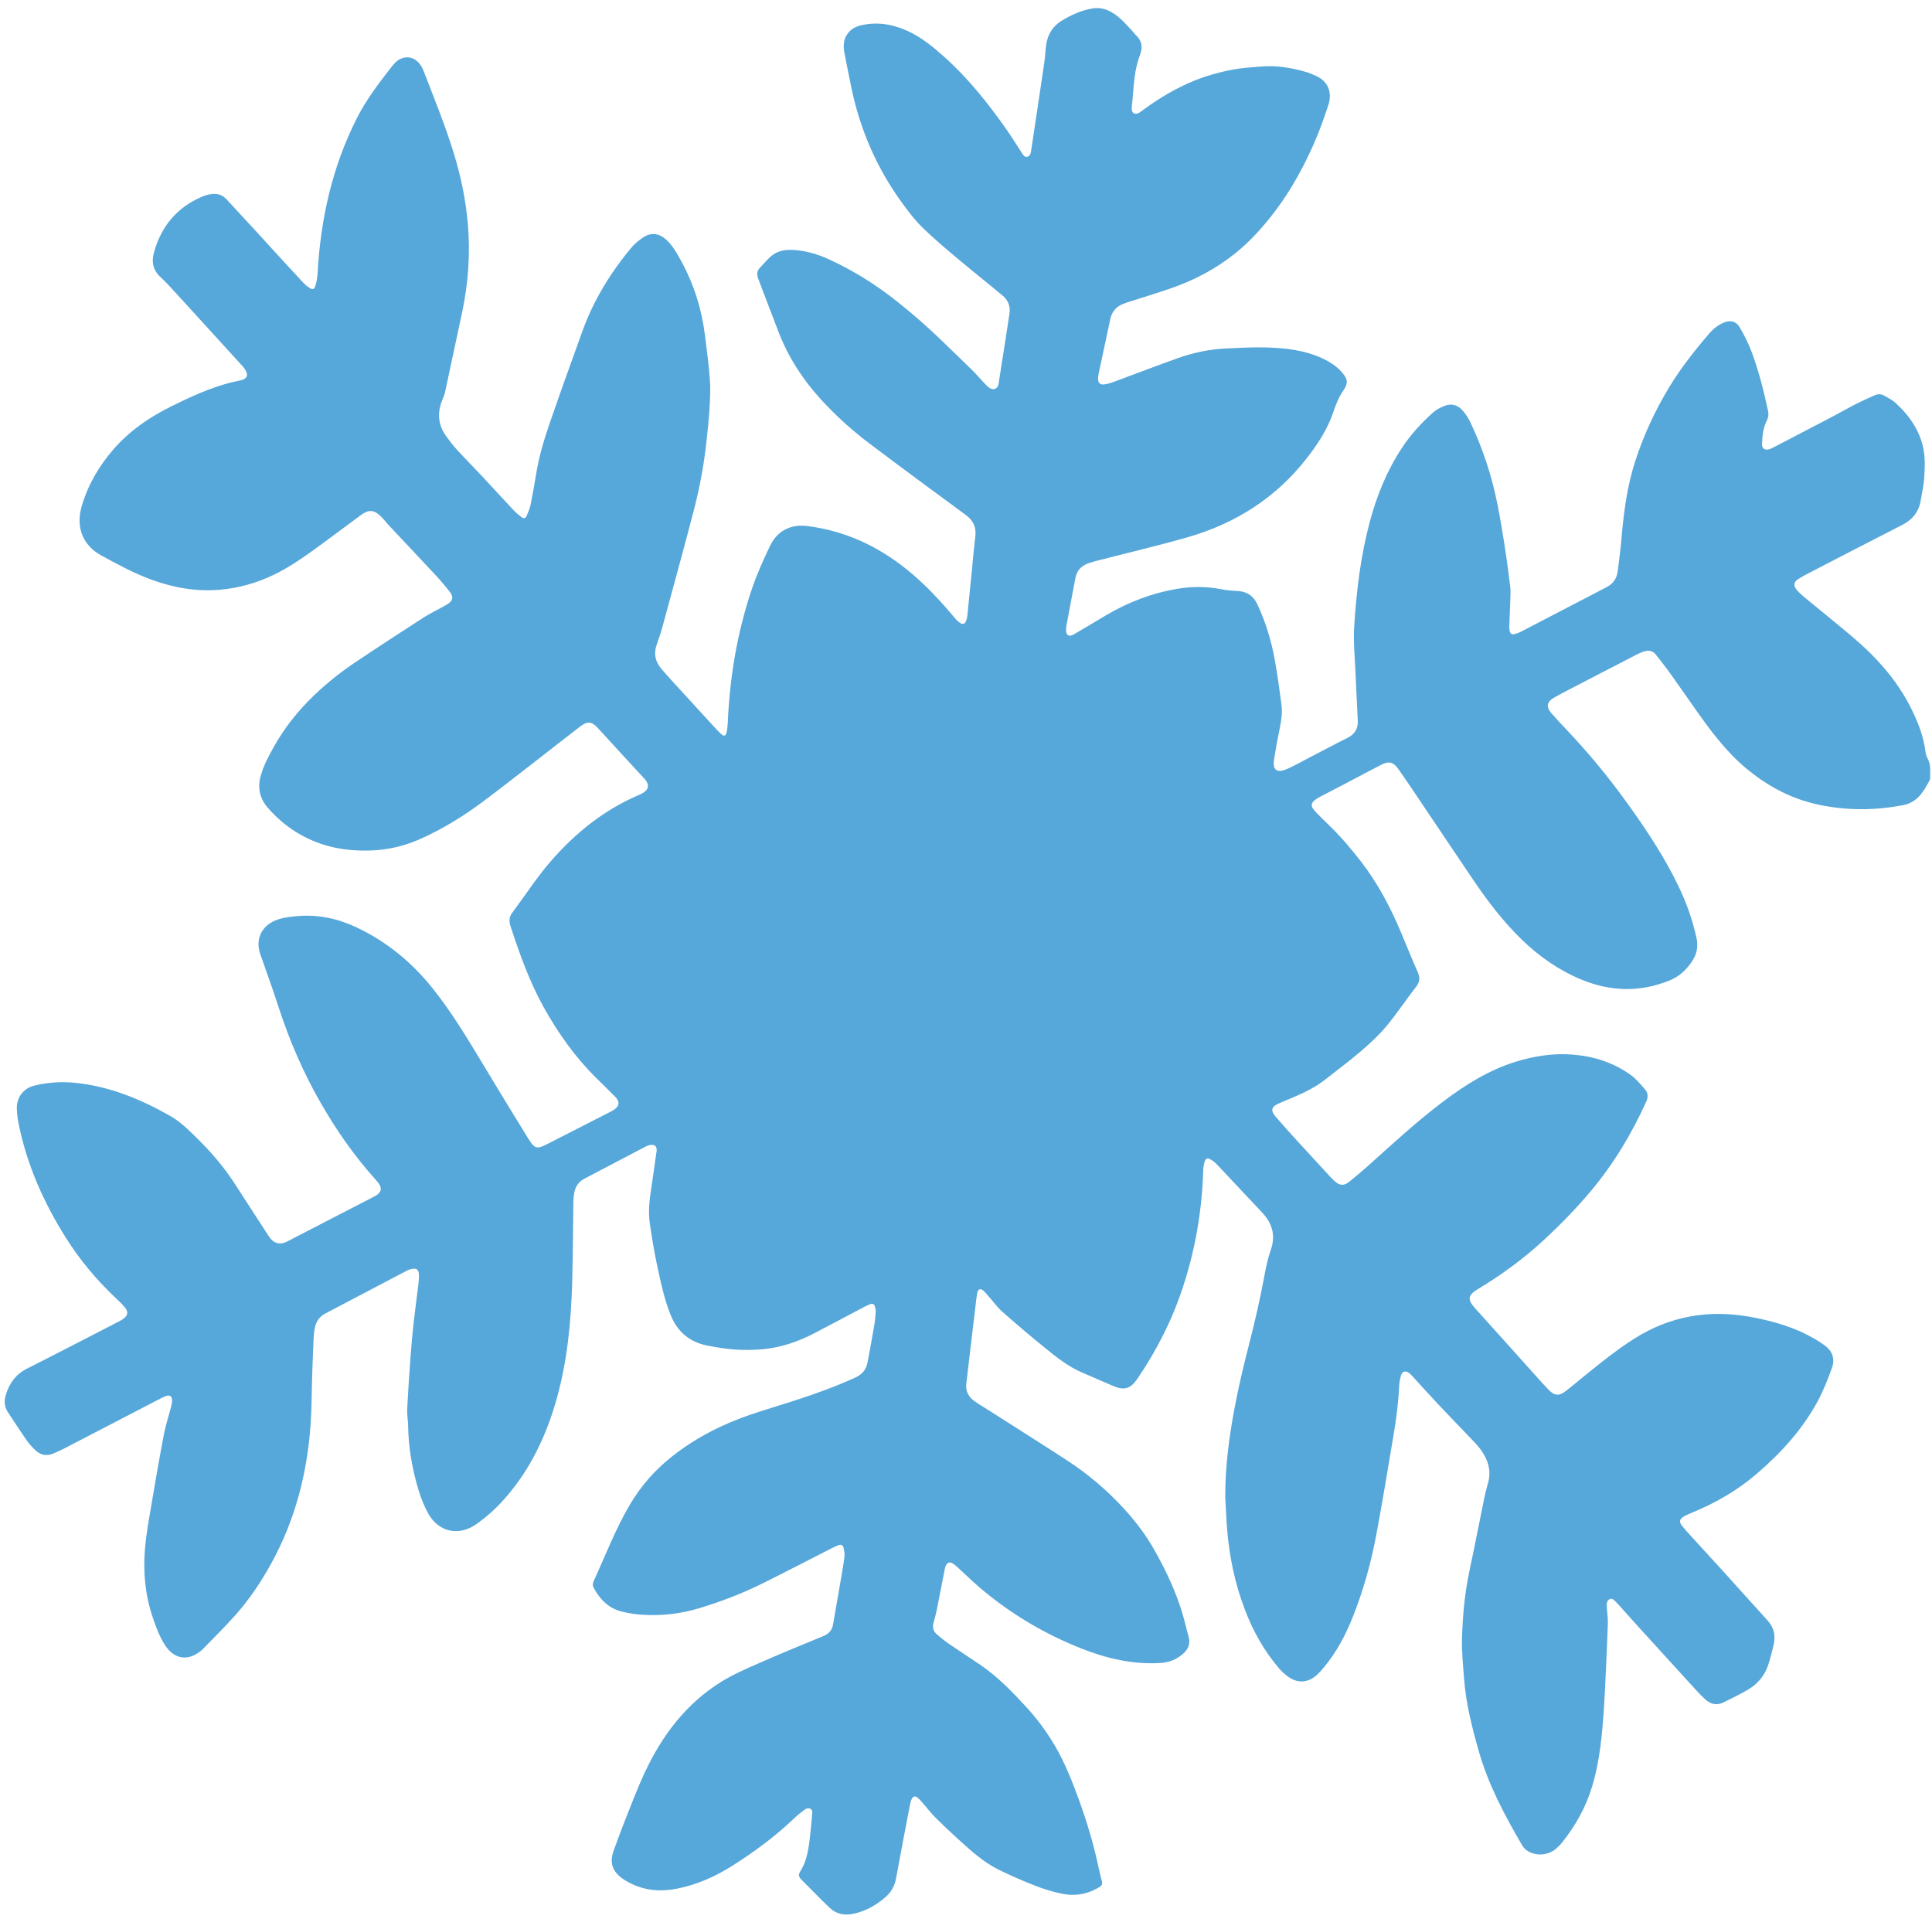
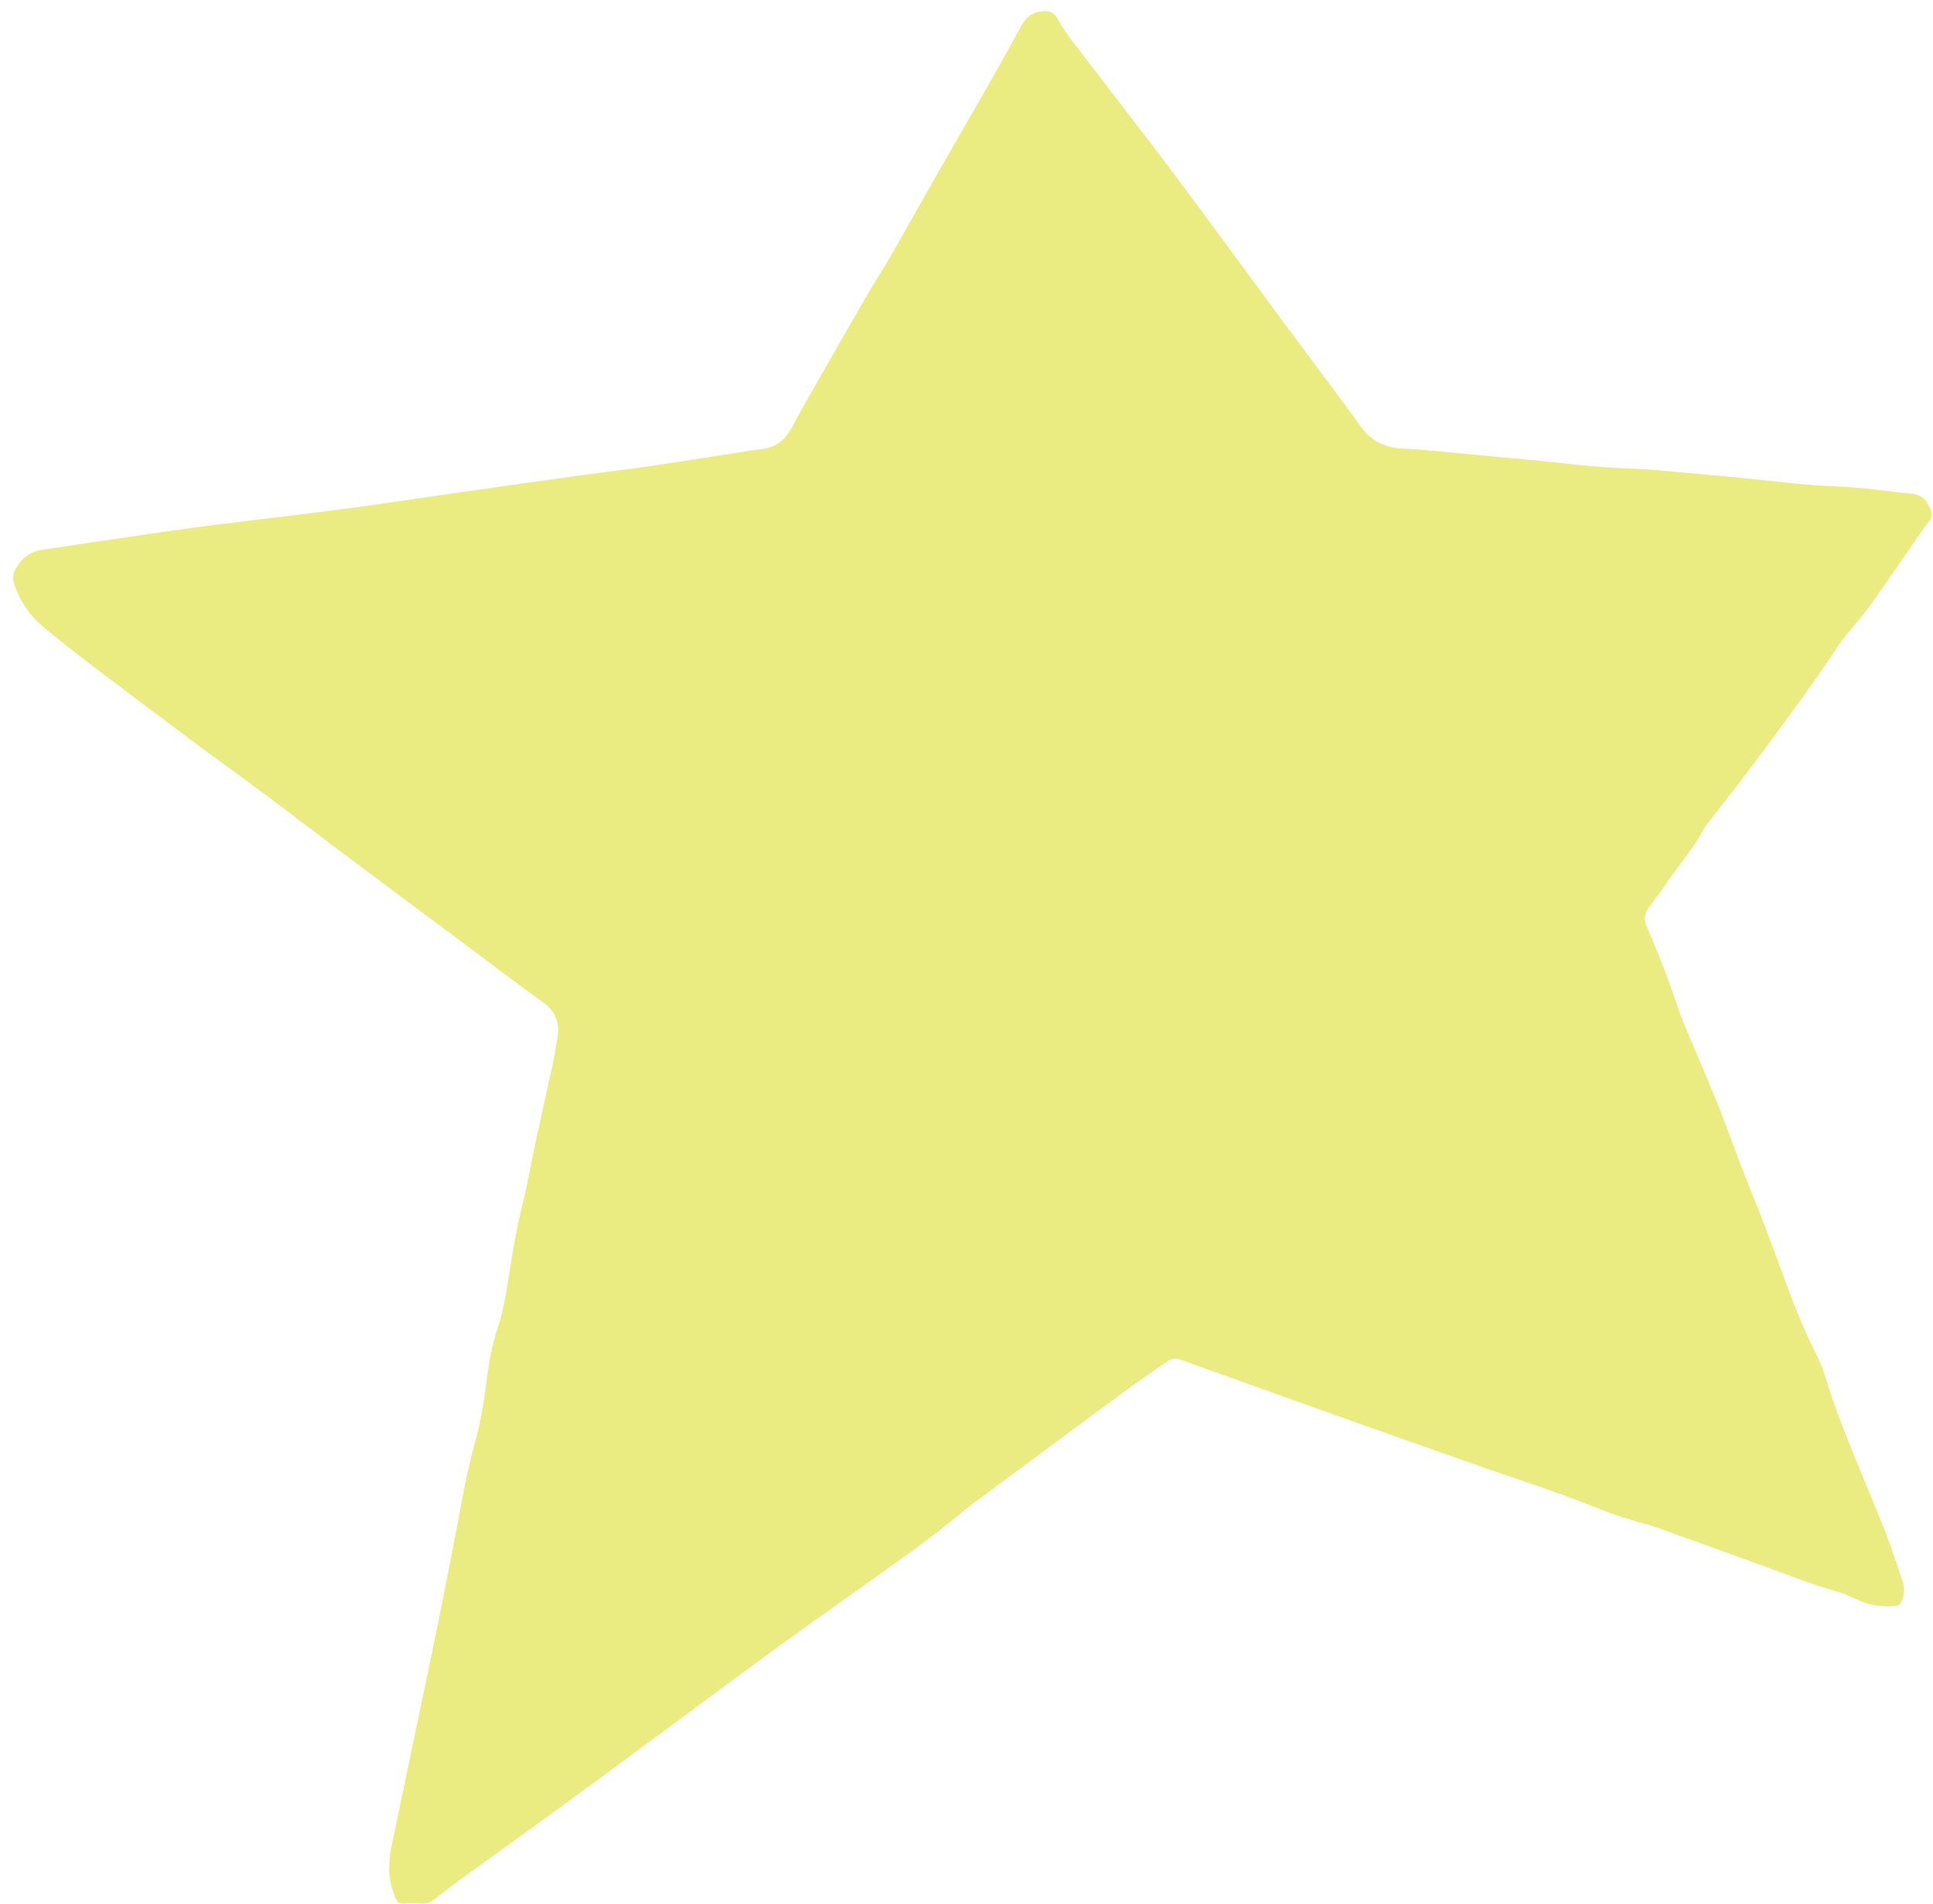
- <svg xmlns="http://www.w3.org/2000/svg" width="140" height="139" viewBox="0 0 140 139" fill="none">
-   <path d="M88.787 108.456C88.779 106.258 89.07 104.09 89.477 101.942C89.766 100.411 90.129 98.891 90.518 97.383C90.946 95.731 91.322 94.071 91.632 92.395C91.747 91.779 91.879 91.16 92.085 90.571C92.445 89.542 92.207 88.678 91.498 87.902C91.487 87.89 91.477 87.878 91.466 87.866C90.376 86.706 89.29 85.543 88.197 84.387C88.055 84.238 87.887 84.103 87.709 84.003C87.501 83.886 87.37 83.936 87.296 84.164C87.23 84.375 87.195 84.603 87.189 84.824C87.1 87.704 86.622 90.516 85.723 93.252C84.941 95.635 83.82 97.855 82.404 99.924C81.921 100.631 81.454 100.767 80.667 100.428C79.915 100.106 79.166 99.77 78.411 99.45C77.406 99.022 76.563 98.344 75.727 97.667C74.678 96.819 73.648 95.943 72.638 95.05C72.267 94.723 71.974 94.31 71.644 93.936C71.516 93.792 71.398 93.636 71.252 93.514C71.054 93.344 70.878 93.396 70.825 93.648C70.755 93.978 70.727 94.316 70.686 94.651C70.531 95.943 70.379 97.235 70.226 98.527C70.158 99.102 70.091 99.675 70.022 100.25C69.955 100.804 70.187 101.226 70.624 101.532C71.006 101.8 71.41 102.035 71.803 102.286C73.646 103.463 75.495 104.63 77.329 105.823C78.871 106.827 80.264 108.016 81.503 109.378C82.35 110.307 83.099 111.314 83.711 112.415C84.51 113.851 85.213 115.332 85.683 116.912C85.849 117.467 85.97 118.034 86.131 118.59C86.282 119.108 86.095 119.512 85.721 119.839C85.247 120.252 84.692 120.464 84.051 120.5C82.066 120.611 80.187 120.171 78.358 119.447C75.674 118.384 73.225 116.927 71.023 115.059C70.496 114.611 70.003 114.124 69.493 113.659C69.351 113.53 69.209 113.395 69.049 113.292C68.823 113.15 68.648 113.206 68.538 113.44C68.491 113.54 68.47 113.655 68.448 113.764C68.255 114.743 68.07 115.722 67.873 116.699C67.812 116.998 67.727 117.291 67.646 117.586C67.556 117.914 67.632 118.2 67.883 118.419C68.174 118.671 68.475 118.914 68.793 119.131C69.534 119.64 70.294 120.126 71.038 120.632C72.295 121.491 73.35 122.578 74.371 123.692C75.154 124.546 75.843 125.475 76.433 126.479C77.163 127.719 77.686 129.051 78.177 130.395C78.778 132.043 79.275 133.724 79.635 135.443C79.682 135.663 79.737 135.882 79.794 136.099C79.921 136.58 79.911 136.603 79.465 136.85C78.684 137.279 77.843 137.394 76.987 137.223C76.329 137.092 75.677 136.892 75.05 136.65C74.153 136.302 73.267 135.914 72.402 135.492C71.276 134.946 70.358 134.104 69.442 133.271C68.87 132.752 68.308 132.223 67.763 131.678C67.458 131.372 67.197 131.022 66.91 130.696C66.772 130.539 66.638 130.376 66.478 130.244C66.326 130.119 66.167 130.154 66.076 130.331C66.006 130.471 65.967 130.631 65.938 130.787C65.599 132.555 65.254 134.323 64.934 136.095C64.831 136.666 64.562 137.123 64.138 137.487C63.47 138.06 62.718 138.482 61.846 138.668C61.187 138.81 60.59 138.691 60.1 138.219C59.408 137.55 58.738 136.858 58.056 136.178C57.883 136.006 57.846 135.823 57.979 135.615C58.513 134.786 58.606 133.838 58.717 132.895C58.771 132.432 58.802 131.967 58.847 131.504C58.863 131.342 58.902 131.168 58.734 131.068C58.553 130.96 58.389 131.06 58.247 131.17C58.031 131.336 57.812 131.503 57.617 131.692C56.228 133.022 54.694 134.16 53.074 135.186C51.842 135.966 50.529 136.556 49.089 136.844C47.867 137.088 46.69 137 45.575 136.403C45.434 136.328 45.295 136.244 45.162 136.155C44.364 135.615 44.148 134.967 44.478 134.066C44.775 133.251 45.074 132.435 45.397 131.628C45.819 130.568 46.224 129.499 46.707 128.466C47.968 125.763 49.71 123.438 52.283 121.848C53.141 121.32 54.079 120.914 55.005 120.507C56.55 119.827 58.111 119.183 59.674 118.544C60.077 118.379 60.297 118.11 60.368 117.698C60.562 116.59 60.755 115.482 60.944 114.372C61.034 113.85 61.13 113.327 61.191 112.8C61.215 112.586 61.174 112.356 61.126 112.142C61.084 111.951 60.932 111.894 60.75 111.967C60.571 112.039 60.395 112.119 60.223 112.206C58.59 113.038 56.963 113.884 55.322 114.7C53.823 115.447 52.262 116.048 50.658 116.531C49.306 116.939 47.919 117.098 46.51 117C46.031 116.968 45.55 116.891 45.083 116.779C44.129 116.551 43.491 115.915 43.034 115.075C42.943 114.908 42.935 114.746 43.017 114.568C43.88 112.702 44.608 110.77 45.662 108.994C46.458 107.651 47.474 106.5 48.698 105.534C50.408 104.183 52.322 103.208 54.375 102.507C55.455 102.139 56.553 101.818 57.638 101.466C59.107 100.988 60.556 100.463 61.966 99.824C62.467 99.598 62.767 99.246 62.866 98.719C63.036 97.819 63.202 96.918 63.355 96.016C63.41 95.7 63.439 95.379 63.456 95.058C63.465 94.919 63.431 94.771 63.389 94.636C63.343 94.495 63.223 94.436 63.079 94.491C62.93 94.548 62.782 94.614 62.641 94.688C61.431 95.326 60.227 95.972 59.014 96.602C57.849 97.206 56.619 97.636 55.307 97.76C54.636 97.823 53.955 97.831 53.285 97.787C52.614 97.744 51.943 97.631 51.281 97.504C49.979 97.258 49.087 96.506 48.591 95.268C48.146 94.156 47.898 92.992 47.647 91.831C47.419 90.779 47.245 89.715 47.089 88.65C46.967 87.818 47.056 86.983 47.186 86.152C47.319 85.295 47.432 84.435 47.555 83.576C47.566 83.496 47.586 83.416 47.586 83.338C47.586 83.055 47.444 82.923 47.158 82.958C47.034 82.974 46.906 83.015 46.794 83.074C45.312 83.848 43.833 84.627 42.352 85.404C41.92 85.631 41.681 85.992 41.605 86.467C41.574 86.656 41.555 86.85 41.548 87.042C41.538 87.363 41.543 87.684 41.538 88.006C41.503 89.999 41.514 91.994 41.422 93.984C41.292 96.818 40.93 99.62 40.043 102.332C39.274 104.682 38.148 106.834 36.487 108.683C35.894 109.343 35.235 109.935 34.508 110.443C33.231 111.338 31.767 111.012 31.019 109.646C30.735 109.127 30.511 108.566 30.339 108C29.872 106.472 29.599 104.907 29.574 103.304C29.567 102.903 29.486 102.5 29.506 102.102C29.57 100.819 29.659 99.538 29.753 98.256C29.812 97.44 29.886 96.623 29.977 95.81C30.075 94.915 30.204 94.026 30.311 93.132C30.345 92.862 30.366 92.586 30.352 92.315C30.338 92.006 30.177 91.884 29.87 91.938C29.715 91.964 29.561 92.027 29.421 92.102C27.47 93.124 25.52 94.151 23.571 95.176C23.159 95.394 22.916 95.736 22.822 96.186C22.782 96.375 22.746 96.566 22.736 96.758C22.694 97.672 22.657 98.588 22.626 99.503C22.584 100.724 22.593 101.947 22.51 103.166C22.268 106.706 21.406 110.08 19.695 113.211C18.938 114.596 18.064 115.911 17.007 117.087C16.266 117.911 15.474 118.69 14.704 119.487C14.649 119.546 14.587 119.598 14.523 119.647C13.611 120.367 12.645 120.223 11.996 119.262C11.571 118.628 11.314 117.914 11.07 117.199C10.522 115.592 10.364 113.928 10.503 112.25C10.594 111.163 10.795 110.084 10.976 109.007C11.262 107.311 11.555 105.615 11.878 103.927C12.008 103.25 12.231 102.591 12.402 101.922C12.446 101.754 12.483 101.572 12.467 101.403C12.444 101.159 12.293 101.074 12.055 101.147C11.902 101.195 11.758 101.27 11.615 101.343C9.274 102.556 6.934 103.774 4.592 104.986C4.364 105.104 4.126 105.202 3.891 105.308C3.372 105.543 2.914 105.432 2.523 105.043C2.307 104.83 2.096 104.602 1.923 104.352C1.458 103.679 1.011 102.991 0.562 102.306C0.318 101.931 0.29 101.523 0.414 101.1C0.664 100.246 1.135 99.584 1.958 99.168C4.183 98.046 6.395 96.895 8.611 95.755C8.711 95.703 8.808 95.648 8.902 95.584C9.279 95.328 9.326 95.056 9.026 94.702C8.819 94.458 8.582 94.236 8.348 94.016C6.986 92.728 5.792 91.3 4.791 89.715C3.19 87.18 1.979 84.476 1.37 81.526C1.286 81.119 1.224 80.699 1.22 80.286C1.215 79.49 1.715 78.852 2.483 78.664C3.459 78.424 4.455 78.356 5.454 78.459C7.931 78.714 10.183 79.638 12.326 80.854C12.768 81.104 13.182 81.431 13.555 81.779C14.827 82.967 16.015 84.23 16.965 85.7C17.758 86.93 18.555 88.156 19.352 89.384C19.431 89.506 19.509 89.63 19.599 89.742C19.879 90.088 20.268 90.184 20.678 90.018C20.736 89.994 20.794 89.964 20.851 89.935C22.938 88.858 25.023 87.782 27.11 86.703C27.195 86.659 27.28 86.611 27.355 86.551C27.618 86.339 27.663 86.124 27.495 85.832C27.424 85.708 27.328 85.596 27.233 85.49C25.686 83.775 24.371 81.892 23.226 79.891C21.975 77.707 20.98 75.41 20.201 73.015C19.778 71.715 19.317 70.428 18.862 69.139C18.495 68.1 18.924 67.119 19.948 66.696C20.492 66.474 21.071 66.415 21.647 66.372C23.125 66.263 24.524 66.574 25.858 67.207C28.032 68.239 29.838 69.726 31.34 71.602C32.745 73.352 33.886 75.274 35.042 77.186C36.107 78.947 37.169 80.71 38.254 82.458C38.762 83.275 38.885 83.291 39.727 82.862C41.233 82.095 42.734 81.324 44.238 80.555C44.309 80.518 44.382 80.483 44.45 80.44C44.897 80.155 44.942 79.839 44.571 79.46C44.12 79 43.657 78.556 43.199 78.103C41.667 76.587 40.437 74.848 39.391 72.968C38.354 71.102 37.647 69.103 36.986 67.084C36.873 66.74 36.898 66.432 37.124 66.13C38.058 64.882 38.904 63.559 39.926 62.387C41.694 60.358 43.766 58.686 46.273 57.614C46.39 57.564 46.507 57.508 46.615 57.439C47.01 57.186 47.059 56.887 46.771 56.507C46.714 56.431 46.643 56.363 46.578 56.292C46.197 55.88 45.812 55.468 45.432 55.054C44.726 54.284 44.022 53.514 43.314 52.744C42.883 52.279 42.572 52.236 42.058 52.63C40.958 53.468 39.875 54.328 38.782 55.175C37.523 56.148 36.273 57.132 34.996 58.084C33.589 59.134 32.096 60.055 30.491 60.776C29.291 61.316 28.03 61.604 26.707 61.63C25.523 61.652 24.364 61.524 23.241 61.136C21.731 60.615 20.458 59.736 19.413 58.538C18.851 57.894 18.651 57.143 18.872 56.29C19.07 55.532 19.433 54.852 19.806 54.178C20.59 52.76 21.591 51.502 22.758 50.384C23.675 49.506 24.67 48.71 25.726 48.002C27.355 46.911 29 45.84 30.647 44.775C31.079 44.496 31.544 44.272 31.994 44.022C32.148 43.936 32.307 43.856 32.455 43.759C32.812 43.52 32.878 43.255 32.61 42.908C32.267 42.464 31.901 42.035 31.518 41.624C30.403 40.423 29.274 39.234 28.152 38.038C27.966 37.839 27.803 37.615 27.608 37.424C27.106 36.931 26.727 36.9 26.155 37.319C25.131 38.07 24.122 38.84 23.093 39.586C22.064 40.332 21.031 41.071 19.881 41.628C18.639 42.231 17.34 42.604 15.959 42.73C14.239 42.883 12.597 42.591 10.994 42.008C9.72 41.546 8.534 40.9 7.347 40.252C5.983 39.508 5.483 38.186 5.919 36.684C6.366 35.15 7.155 33.794 8.199 32.584C9.375 31.224 10.822 30.231 12.423 29.438C13.838 28.736 15.267 28.08 16.807 27.696C17.041 27.639 17.282 27.604 17.512 27.539C17.898 27.43 17.997 27.191 17.805 26.846C17.742 26.734 17.665 26.628 17.578 26.534C16.855 25.736 16.128 24.942 15.402 24.146C14.46 23.114 13.521 22.078 12.575 21.048C12.27 20.716 11.963 20.386 11.634 20.08C11.075 19.562 10.962 18.974 11.171 18.243C11.704 16.375 12.826 15.038 14.61 14.264C14.827 14.171 15.063 14.1 15.299 14.063C15.738 13.995 16.119 14.118 16.43 14.458C17.123 15.218 17.827 15.968 18.524 16.724C18.927 17.162 19.325 17.604 19.726 18.043C20.466 18.848 21.203 19.654 21.948 20.454C22.09 20.604 22.251 20.743 22.423 20.858C22.651 21.011 22.776 20.976 22.855 20.71C22.942 20.42 22.997 20.115 23.012 19.814C23.231 15.884 24.066 12.112 25.851 8.58C26.494 7.31 27.338 6.175 28.209 5.058C28.337 4.894 28.463 4.724 28.606 4.574C29.19 3.956 30.022 4.03 30.492 4.739C30.571 4.858 30.637 4.991 30.689 5.124C31.453 7.104 32.258 9.07 32.883 11.102C33.391 12.751 33.742 14.434 33.895 16.152C34.089 18.326 33.942 20.486 33.489 22.622C33.078 24.555 32.664 26.49 32.247 28.423C32.206 28.61 32.129 28.79 32.056 28.967C31.672 29.903 31.735 30.791 32.338 31.618C32.574 31.942 32.818 32.263 33.089 32.559C33.709 33.234 34.351 33.886 34.978 34.555C35.735 35.366 36.48 36.187 37.24 36.994C37.415 37.179 37.622 37.336 37.825 37.492C37.949 37.587 38.09 37.55 38.148 37.412C38.267 37.134 38.392 36.851 38.453 36.558C38.612 35.77 38.745 34.976 38.879 34.184C39.091 32.943 39.462 31.743 39.87 30.558C40.623 28.368 41.414 26.192 42.197 24.014C42.727 22.539 43.443 21.154 44.316 19.855C44.747 19.216 45.21 18.595 45.702 18.002C45.963 17.684 46.291 17.403 46.638 17.182C47.205 16.819 47.776 16.91 48.274 17.364C48.771 17.818 49.084 18.403 49.398 18.982C50.306 20.654 50.854 22.446 51.089 24.331C51.222 25.399 51.368 26.467 51.443 27.54C51.492 28.258 51.449 28.984 51.406 29.706C51.362 30.459 51.276 31.21 51.197 31.96C51.014 33.674 50.695 35.366 50.262 37.031C49.522 39.878 48.738 42.715 47.966 45.554C47.856 45.956 47.71 46.35 47.575 46.746C47.364 47.364 47.483 47.922 47.89 48.418C48.145 48.728 48.416 49.024 48.687 49.322C49.683 50.414 50.682 51.504 51.682 52.594C51.877 52.807 52.075 53.02 52.29 53.212C52.455 53.362 52.587 53.322 52.641 53.103C52.697 52.871 52.726 52.63 52.736 52.39C52.875 49.111 53.407 45.902 54.447 42.786C54.819 41.671 55.295 40.599 55.807 39.54C56.355 38.407 57.364 37.975 58.499 38.116C61.207 38.455 63.583 39.554 65.701 41.254C67.013 42.306 68.143 43.531 69.219 44.814C69.33 44.946 69.463 45.072 69.611 45.159C69.782 45.26 69.919 45.199 69.998 45.014C70.049 44.896 70.082 44.768 70.095 44.642C70.203 43.603 70.305 42.564 70.407 41.526C70.495 40.646 70.566 39.766 70.674 38.888C70.758 38.212 70.534 37.716 69.982 37.312C67.648 35.599 65.32 33.88 63.008 32.139C61.735 31.18 60.555 30.11 59.479 28.931C58.188 27.518 57.155 25.934 56.454 24.147C55.937 22.83 55.446 21.502 54.939 20.18C54.825 19.88 54.85 19.618 55.083 19.383C55.375 19.087 55.633 18.746 55.959 18.498C56.534 18.062 57.218 18.064 57.903 18.15C58.66 18.243 59.378 18.475 60.069 18.791C61.847 19.603 63.49 20.638 65.019 21.855C66.189 22.787 67.314 23.77 68.383 24.818C69.061 25.482 69.754 26.13 70.427 26.796C70.747 27.112 71.038 27.458 71.346 27.784C71.547 27.996 71.793 28.26 72.074 28.184C72.383 28.103 72.371 27.718 72.416 27.443C72.67 25.872 72.91 24.299 73.151 22.727C73.231 22.208 73.059 21.76 72.668 21.432C71.597 20.534 70.498 19.668 69.428 18.767C68.555 18.034 67.678 17.299 66.862 16.504C66.323 15.982 65.861 15.372 65.415 14.764C63.563 12.236 62.33 9.43 61.695 6.359C61.52 5.51 61.349 4.659 61.186 3.806C61.072 3.207 61.147 2.654 61.629 2.212C61.863 1.996 62.142 1.887 62.444 1.822C63.607 1.568 64.715 1.76 65.781 2.25C66.74 2.69 67.555 3.348 68.338 4.043C70.131 5.63 71.61 7.49 72.977 9.443C73.326 9.944 73.643 10.467 73.982 10.976C74.094 11.144 74.194 11.4 74.426 11.359C74.686 11.314 74.702 11.034 74.735 10.814C75.054 8.7 75.373 6.587 75.683 4.472C75.743 4.059 75.749 3.639 75.811 3.226C75.924 2.488 76.288 1.894 76.93 1.503C77.606 1.092 78.317 0.767 79.109 0.622C79.65 0.522 80.129 0.632 80.585 0.904C81.202 1.272 81.654 1.824 82.136 2.34C82.191 2.399 82.228 2.475 82.288 2.527C82.75 2.931 82.82 3.423 82.61 3.972C82.204 5.026 82.16 6.138 82.066 7.242C82.049 7.434 82.013 7.624 82.006 7.816C81.99 8.204 82.227 8.351 82.559 8.163C82.656 8.108 82.742 8.034 82.832 7.967C84.349 6.856 85.967 5.946 87.782 5.415C88.694 5.147 89.621 4.956 90.571 4.886C90.971 4.856 91.371 4.814 91.772 4.802C92.762 4.768 93.725 4.95 94.671 5.223C94.902 5.29 95.121 5.396 95.343 5.49C96.227 5.866 96.559 6.694 96.259 7.604C95.951 8.535 95.623 9.463 95.231 10.36C94.467 12.102 93.558 13.766 92.407 15.288C91.55 16.422 90.607 17.476 89.499 18.366C88.106 19.482 86.542 20.303 84.859 20.888C83.858 21.238 82.839 21.539 81.829 21.864C81.677 21.914 81.523 21.966 81.374 22.026C80.873 22.224 80.569 22.592 80.455 23.12C80.177 24.426 79.897 25.73 79.621 27.035C79.591 27.175 79.564 27.322 79.57 27.463C79.579 27.75 79.71 27.884 79.998 27.855C80.234 27.831 80.47 27.758 80.694 27.676C82.247 27.103 83.793 26.506 85.353 25.95C86.493 25.543 87.675 25.3 88.887 25.248C89.85 25.207 90.815 25.146 91.776 25.176C93.144 25.218 94.504 25.364 95.775 25.944C96.338 26.202 96.851 26.522 97.259 26.995C97.67 27.472 97.703 27.768 97.344 28.291C97.011 28.775 96.799 29.312 96.615 29.86C96.195 31.116 95.477 32.2 94.672 33.23C92.436 36.091 89.513 37.938 86.049 38.931C83.948 39.532 81.817 40.031 79.699 40.578C79.435 40.646 79.167 40.71 78.91 40.799C78.388 40.979 78.034 41.312 77.928 41.883C77.713 43.052 77.475 44.219 77.267 45.39C77.234 45.583 77.23 45.863 77.342 45.98C77.518 46.164 77.771 45.988 77.957 45.882C78.695 45.458 79.421 45.011 80.155 44.578C81.763 43.628 83.483 42.97 85.329 42.663C86.382 42.487 87.438 42.486 88.493 42.695C88.853 42.767 89.225 42.803 89.591 42.815C90.303 42.836 90.805 43.134 91.115 43.794C91.719 45.086 92.129 46.436 92.379 47.834C92.57 48.892 92.715 49.96 92.856 51.027C92.931 51.588 92.862 52.147 92.747 52.704C92.59 53.459 92.451 54.218 92.329 54.979C92.197 55.794 92.514 56.046 93.274 55.716C93.775 55.499 94.25 55.224 94.735 54.972C95.706 54.468 96.668 53.95 97.647 53.464C98.177 53.202 98.414 52.796 98.39 52.228C98.341 51.074 98.272 49.919 98.225 48.763C98.179 47.639 98.059 46.51 98.13 45.392C98.291 42.824 98.599 40.268 99.269 37.776C99.781 35.872 100.52 34.06 101.62 32.408C102.248 31.463 103.008 30.636 103.85 29.886C104.094 29.668 104.411 29.512 104.72 29.394C105.208 29.207 105.654 29.367 105.986 29.743C106.216 30.003 106.412 30.311 106.562 30.626C107.452 32.51 108.099 34.474 108.506 36.52C108.899 38.508 109.196 40.511 109.438 42.522C109.475 42.838 109.451 43.163 109.442 43.484C109.422 44.126 109.391 44.768 109.368 45.41C109.366 45.506 109.374 45.604 109.394 45.698C109.443 45.934 109.535 45.996 109.77 45.94C109.908 45.907 110.048 45.858 110.176 45.792C112.259 44.711 114.339 43.622 116.424 42.543C116.895 42.299 117.155 41.923 117.222 41.411C117.32 40.647 117.424 39.882 117.49 39.115C117.654 37.172 117.898 35.246 118.506 33.383C119.111 31.526 119.924 29.764 120.936 28.091C121.788 26.683 122.799 25.395 123.871 24.151C124.147 23.83 124.474 23.57 124.862 23.396C125.362 23.174 125.802 23.256 126.076 23.731C126.42 24.327 126.731 24.951 126.967 25.596C127.464 26.956 127.814 28.363 128.122 29.779C128.178 30.032 128.14 30.26 128.028 30.478C127.756 31.01 127.712 31.587 127.682 32.166C127.664 32.48 127.87 32.639 128.179 32.559C128.316 32.523 128.448 32.452 128.575 32.386C129.974 31.659 131.372 30.932 132.767 30.2C133.336 29.902 133.894 29.579 134.466 29.286C134.91 29.059 135.367 28.862 135.819 28.652C136.052 28.543 136.296 28.534 136.518 28.658C136.823 28.831 137.148 28.995 137.402 29.231C138.436 30.196 139.21 31.339 139.419 32.764C139.512 33.392 139.474 34.047 139.432 34.684C139.4 35.195 139.27 35.699 139.192 36.208C139.064 37.051 138.616 37.642 137.854 38.03C135.604 39.176 133.364 40.34 131.122 41.5C130.851 41.64 130.579 41.783 130.322 41.947C129.975 42.168 129.934 42.44 130.206 42.751C130.375 42.943 130.566 43.119 130.763 43.283C131.915 44.236 133.084 45.168 134.224 46.135C135.992 47.635 137.522 49.338 138.546 51.444C138.996 52.374 139.375 53.328 139.512 54.363C139.539 54.568 139.582 54.787 139.682 54.963C139.939 55.416 139.863 55.899 139.863 56.376C139.863 56.424 139.859 56.478 139.838 56.518C139.399 57.355 138.939 58.147 137.882 58.346C136.434 58.618 134.983 58.708 133.516 58.571C132.632 58.488 131.766 58.338 130.914 58.086C129.299 57.608 127.879 56.786 126.586 55.719C125.106 54.498 123.975 52.976 122.88 51.423C122.242 50.516 121.611 49.604 120.964 48.703C120.655 48.272 120.319 47.86 119.995 47.442C119.796 47.183 119.527 47.098 119.223 47.179C119.007 47.235 118.796 47.326 118.598 47.428C116.94 48.283 115.284 49.143 113.63 50.003C113.287 50.182 112.946 50.362 112.611 50.552C112.084 50.85 112.02 51.224 112.427 51.688C112.787 52.099 113.163 52.496 113.538 52.894C115.088 54.53 116.522 56.264 117.84 58.09C119.264 60.059 120.611 62.079 121.662 64.28C122.224 65.46 122.659 66.684 122.934 67.966C123.058 68.547 122.976 69.086 122.658 69.584C122.243 70.234 121.723 70.744 120.982 71.043C118.838 71.911 116.714 71.855 114.596 70.98C112.955 70.303 111.532 69.304 110.259 68.068C108.912 66.759 107.787 65.279 106.74 63.731C105.272 61.56 103.815 59.38 102.351 57.207C102.019 56.712 101.68 56.223 101.34 55.735C100.984 55.224 100.654 55.126 100.104 55.406C99.245 55.843 98.397 56.304 97.542 56.752C97.03 57.022 96.515 57.286 96.002 57.554C95.844 57.635 95.684 57.711 95.532 57.802C94.939 58.156 94.906 58.394 95.383 58.88C95.699 59.202 96.02 59.516 96.343 59.83C97.177 60.638 97.922 61.52 98.631 62.438C99.85 64.016 100.768 65.76 101.536 67.592C101.934 68.542 102.318 69.496 102.734 70.438C102.908 70.831 102.899 71.139 102.62 71.495C101.878 72.444 101.215 73.458 100.444 74.38C99.891 75.043 99.24 75.632 98.585 76.196C97.769 76.896 96.898 77.535 96.054 78.204C95.367 78.748 94.591 79.135 93.791 79.478C93.406 79.642 93.015 79.792 92.635 79.966C92.129 80.195 92.062 80.478 92.427 80.899C92.931 81.483 93.447 82.058 93.966 82.627C94.767 83.507 95.575 84.379 96.38 85.254C96.479 85.36 96.582 85.463 96.689 85.56C97.091 85.927 97.375 85.948 97.796 85.61C98.247 85.246 98.689 84.872 99.121 84.487C100.916 82.879 102.684 81.239 104.615 79.788C106.23 78.575 107.928 77.511 109.883 76.918C111.219 76.511 112.584 76.3 113.976 76.415C115.507 76.54 116.946 76.996 118.196 77.912C118.578 78.192 118.888 78.578 119.206 78.936C119.44 79.203 119.436 79.51 119.287 79.838C118.23 82.162 116.932 84.331 115.286 86.294C114.207 87.579 113.039 88.774 111.81 89.907C110.378 91.227 108.804 92.374 107.132 93.382C106.338 93.862 106.307 94.151 106.931 94.84C108.311 96.367 109.682 97.9 111.056 99.43C111.432 99.848 111.804 100.272 112.194 100.678C112.651 101.152 112.968 101.178 113.496 100.767C114.079 100.312 114.64 99.831 115.218 99.37C116.412 98.416 117.603 97.459 118.932 96.695C120.203 95.966 121.56 95.498 123.015 95.303C124.434 95.114 125.835 95.211 127.232 95.494C128.69 95.79 130.102 96.212 131.4 96.958C131.666 97.11 131.926 97.27 132.174 97.448C132.78 97.884 132.995 98.426 132.742 99.135C132.455 99.935 132.142 100.735 131.742 101.483C130.635 103.551 129.08 105.258 127.311 106.78C125.92 107.978 124.354 108.88 122.664 109.583C122.442 109.675 122.218 109.768 122.01 109.89C121.695 110.074 121.662 110.279 121.888 110.56C122.07 110.786 122.262 111.003 122.456 111.216C123.236 112.072 124.022 112.92 124.799 113.778C125.9 114.992 126.991 116.215 128.094 117.428C128.571 117.954 128.68 118.556 128.515 119.223C128.395 119.706 128.28 120.192 128.123 120.663C127.87 121.426 127.364 122.011 126.684 122.418C126.107 122.763 125.495 123.054 124.891 123.354C124.378 123.608 123.922 123.474 123.524 123.094C123.315 122.894 123.111 122.687 122.916 122.474C121.582 121.015 120.25 119.555 118.92 118.092C118.379 117.498 117.847 116.895 117.311 116.298C117.256 116.238 117.202 116.179 117.143 116.124C117.003 115.998 116.872 115.783 116.664 115.862C116.416 115.956 116.427 116.224 116.436 116.447C116.452 116.832 116.523 117.218 116.511 117.6C116.47 118.934 116.404 120.264 116.343 121.596C116.31 122.319 116.278 123.04 116.228 123.762C116.102 125.672 115.931 127.574 115.379 129.422C114.926 130.942 114.167 132.29 113.184 133.519C113.054 133.682 112.902 133.83 112.743 133.964C112.151 134.463 111.266 134.511 110.631 134.074C110.503 133.986 110.39 133.858 110.311 133.723C109.032 131.54 107.847 129.315 107.151 126.863C106.667 125.159 106.232 123.446 106.096 121.674C106.019 120.666 105.912 119.651 105.944 118.644C105.994 117.039 106.14 115.439 106.475 113.86C106.856 112.067 107.203 110.268 107.572 108.472C107.65 108.095 107.763 107.726 107.855 107.351C108.055 106.543 107.831 105.823 107.383 105.158C107.223 104.919 107.03 104.698 106.831 104.488C105.958 103.567 105.071 102.658 104.2 101.734C103.594 101.091 103.006 100.431 102.407 99.78C102.32 99.686 102.234 99.588 102.134 99.507C101.858 99.284 101.61 99.348 101.511 99.694C101.438 99.955 101.395 100.231 101.383 100.502C101.33 101.676 101.174 102.838 100.979 103.995C100.57 106.419 100.175 108.847 99.721 111.263C99.335 113.304 98.776 115.302 97.999 117.234C97.487 118.508 96.846 119.711 95.967 120.776C95.794 120.986 95.612 121.194 95.41 121.375C94.784 121.934 94.062 121.988 93.376 121.515C93.127 121.343 92.895 121.134 92.698 120.904C91.598 119.622 90.786 118.164 90.191 116.588C89.494 114.742 89.088 112.826 88.926 110.86C88.859 110.062 88.832 109.258 88.787 108.456Z" fill="#56A7DA" />
+ <svg xmlns="http://www.w3.org/2000/svg" width="134" height="132" viewBox="0 0 134 132" fill="none">
+   <path d="M26.983 129.602C26.968 128.554 27.215 127.668 27.4 126.774C28.368 122.105 29.361 117.442 30.319 112.772C30.9 109.937 31.447 107.096 31.979 104.252C32.247 102.821 32.543 101.4 32.936 99.997C33.387 98.39 33.604 96.737 33.82 95.088C33.959 94.041 34.195 93.022 34.517 92.024C34.883 90.89 35.081 89.722 35.26 88.552C35.522 86.832 35.815 85.122 36.237 83.43C36.583 82.05 36.816 80.642 37.116 79.25C37.496 77.477 37.9 75.709 38.282 73.936C38.425 73.261 38.544 72.581 38.654 71.901C38.816 70.892 38.502 70.116 37.638 69.494C35.654 68.066 33.716 66.577 31.756 65.116C29.304 63.286 26.847 61.466 24.399 59.63C22.347 58.093 20.314 56.53 18.26 54.997C16.663 53.804 15.036 52.648 13.439 51.454C10.999 49.634 8.568 47.804 6.145 45.962C5.072 45.145 4.011 44.31 2.975 43.446C2.033 42.664 1.377 41.666 0.984 40.502C0.861 40.141 0.891 39.804 1.076 39.462C1.491 38.701 2.089 38.229 2.969 38.108C4.543 37.889 6.112 37.641 7.683 37.41C9.463 37.149 11.242 36.885 13.023 36.64C14.328 36.458 15.637 36.302 16.945 36.14C18.255 35.977 19.564 35.825 20.872 35.662C22.18 35.5 23.489 35.338 24.795 35.158C26.354 34.945 27.91 34.71 29.467 34.486C31.262 34.228 33.056 33.97 34.851 33.716C36.647 33.461 38.441 33.206 40.237 32.961C41.767 32.752 43.3 32.569 44.827 32.35C46.459 32.117 48.086 31.856 49.715 31.606C50.736 31.45 51.755 31.26 52.782 31.145C53.834 31.025 54.487 30.438 54.952 29.54C55.365 28.742 55.815 27.961 56.261 27.18C57.568 24.889 58.876 22.596 60.197 20.312C60.678 19.481 61.214 18.684 61.691 17.852C62.73 16.044 63.74 14.221 64.773 12.412C66.075 10.133 67.392 7.864 68.691 5.582C69.411 4.32 70.114 3.046 70.809 1.769C71.165 1.117 71.688 0.772 72.438 0.769C72.804 0.766 73.09 0.922 73.261 1.226C74.027 2.577 75.041 3.746 75.974 4.976C77.847 7.449 79.764 9.89 81.623 12.376C84.011 15.57 86.353 18.798 88.724 22.006C90.168 23.96 91.629 25.9 93.079 27.849C93.516 28.44 93.936 29.042 94.375 29.633C95.104 30.616 96.091 31.07 97.314 31.108C98.224 31.134 99.135 31.24 100.044 31.321C101.177 31.424 102.309 31.54 103.443 31.646C104.337 31.73 105.233 31.801 106.127 31.889C107.707 32.045 109.284 32.232 110.865 32.365C111.984 32.46 113.109 32.478 114.229 32.55C115.007 32.6 115.781 32.684 116.557 32.752C117.437 32.83 118.317 32.905 119.197 32.989C120.256 33.09 121.313 33.198 122.372 33.305C123.4 33.41 124.425 33.538 125.456 33.618C126.545 33.705 127.64 33.728 128.729 33.816C129.655 33.889 130.576 34.017 131.499 34.121C131.856 34.16 132.213 34.188 132.569 34.234C133.244 34.324 133.621 34.745 133.84 35.36C133.939 35.64 133.927 35.869 133.74 36.113C133.403 36.554 133.089 37.012 132.773 37.468C131.721 38.984 130.692 40.514 129.613 42.01C129.055 42.788 128.409 43.504 127.805 44.248C127.692 44.388 127.58 44.53 127.483 44.68C125.756 47.334 123.861 49.869 121.979 52.412C120.784 54.026 119.529 55.596 118.301 57.186C118.247 57.257 118.183 57.325 118.144 57.404C117.459 58.769 116.428 59.896 115.584 61.152C115.183 61.748 114.755 62.329 114.316 62.898C113.977 63.34 113.941 63.768 114.167 64.28C114.961 66.093 115.671 67.938 116.303 69.818C116.721 71.065 117.292 72.262 117.795 73.482C118.388 74.924 119.029 76.348 119.56 77.812C120.313 79.885 121.123 81.933 121.94 83.981C122.68 85.832 123.339 87.716 124.043 89.581C124.583 91.013 125.16 92.428 125.86 93.793C126.205 94.468 126.469 95.196 126.687 95.925C127.188 97.596 127.84 99.206 128.493 100.818C129.236 102.653 130.011 104.476 130.733 106.318C131.148 107.378 131.487 108.469 131.861 109.545C132.015 109.984 132.047 110.421 131.887 110.866C131.752 111.24 131.629 111.345 131.233 111.366C130.32 111.414 129.449 111.277 128.619 110.854C128.14 110.612 127.628 110.417 127.111 110.276C125.619 109.864 124.185 109.288 122.735 108.758C120.128 107.809 117.52 106.866 114.908 105.932C114.387 105.745 113.848 105.602 113.313 105.454C111.676 105.001 110.127 104.306 108.537 103.721C106.723 103.054 104.879 102.464 103.053 101.824C99.616 100.617 96.18 99.402 92.747 98.182C90.275 97.304 87.807 96.412 85.336 95.526C84.207 95.121 83.073 94.729 81.95 94.309C81.58 94.17 81.251 94.166 80.927 94.39C80.029 95.016 79.118 95.622 78.236 96.27C74.699 98.874 71.165 101.485 67.641 104.109C66.8 104.734 66.011 105.43 65.183 106.073C64.377 106.697 63.56 107.309 62.732 107.902C59.771 110.024 56.788 112.118 53.839 114.257C51.144 116.212 48.483 118.212 45.804 120.188C43.33 122.012 40.858 123.838 38.375 125.649C36.219 127.221 34.045 128.772 31.886 130.338C31.279 130.778 30.687 131.24 30.096 131.7C29.848 131.893 29.587 131.993 29.267 131.98C28.848 131.962 28.425 131.957 28.008 131.981C27.664 132 27.494 131.854 27.381 131.541C27.142 130.873 26.943 130.201 26.983 129.602Z" fill="#EAEB81" />
</svg>
